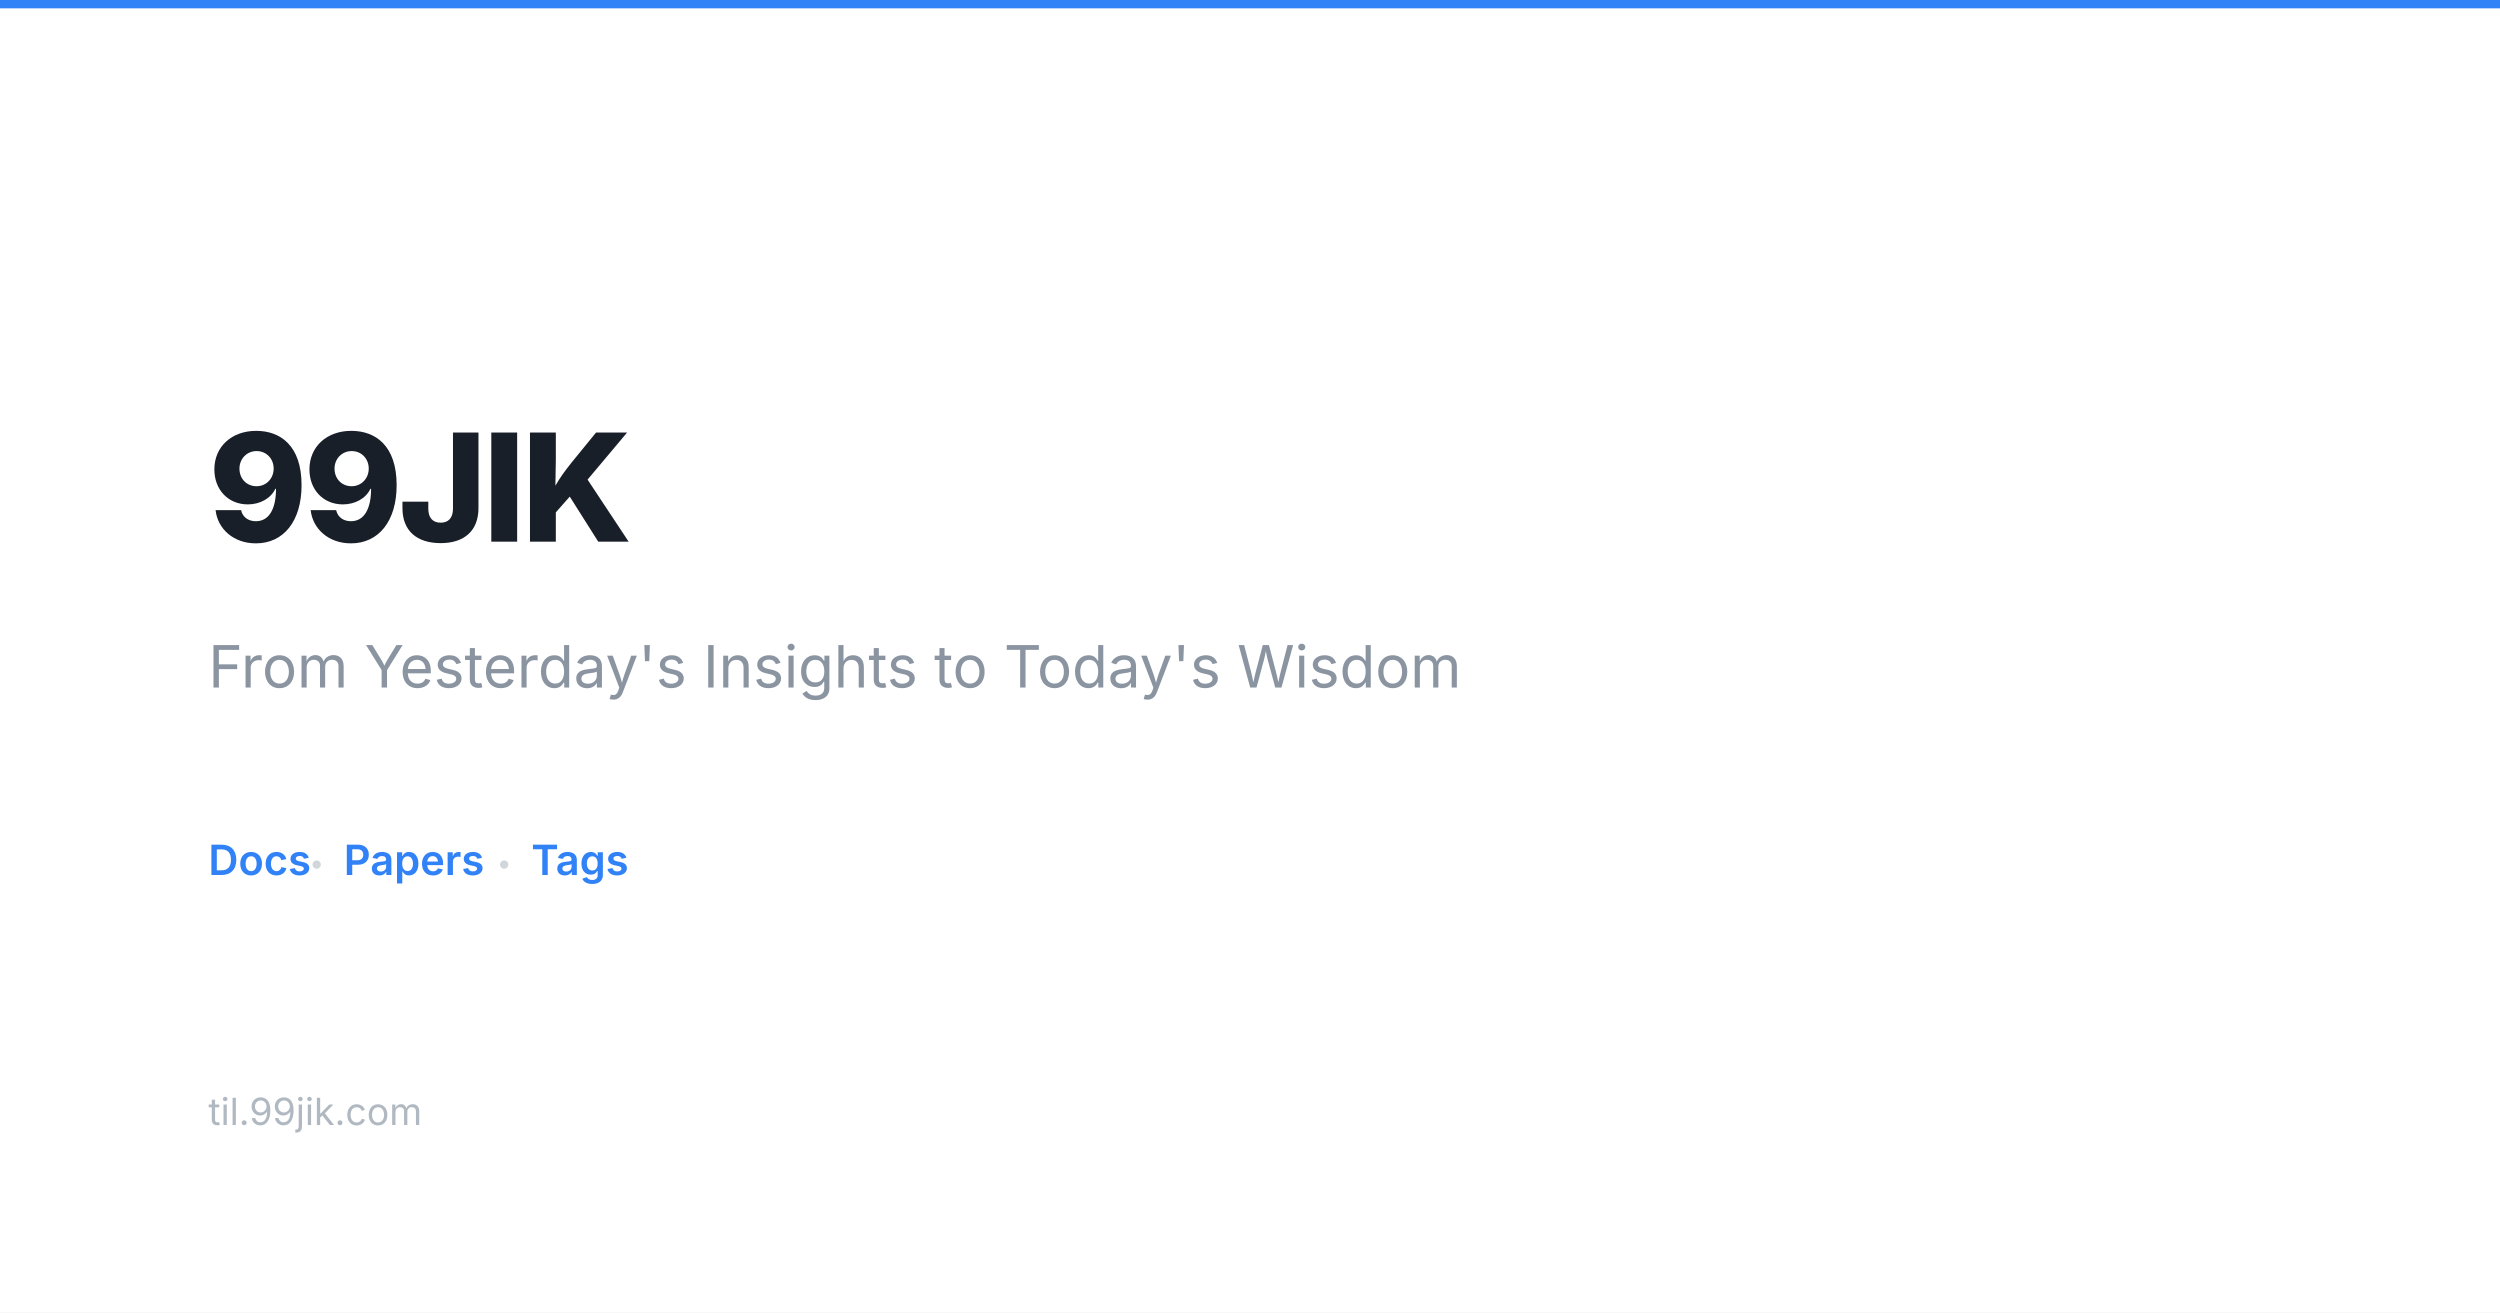
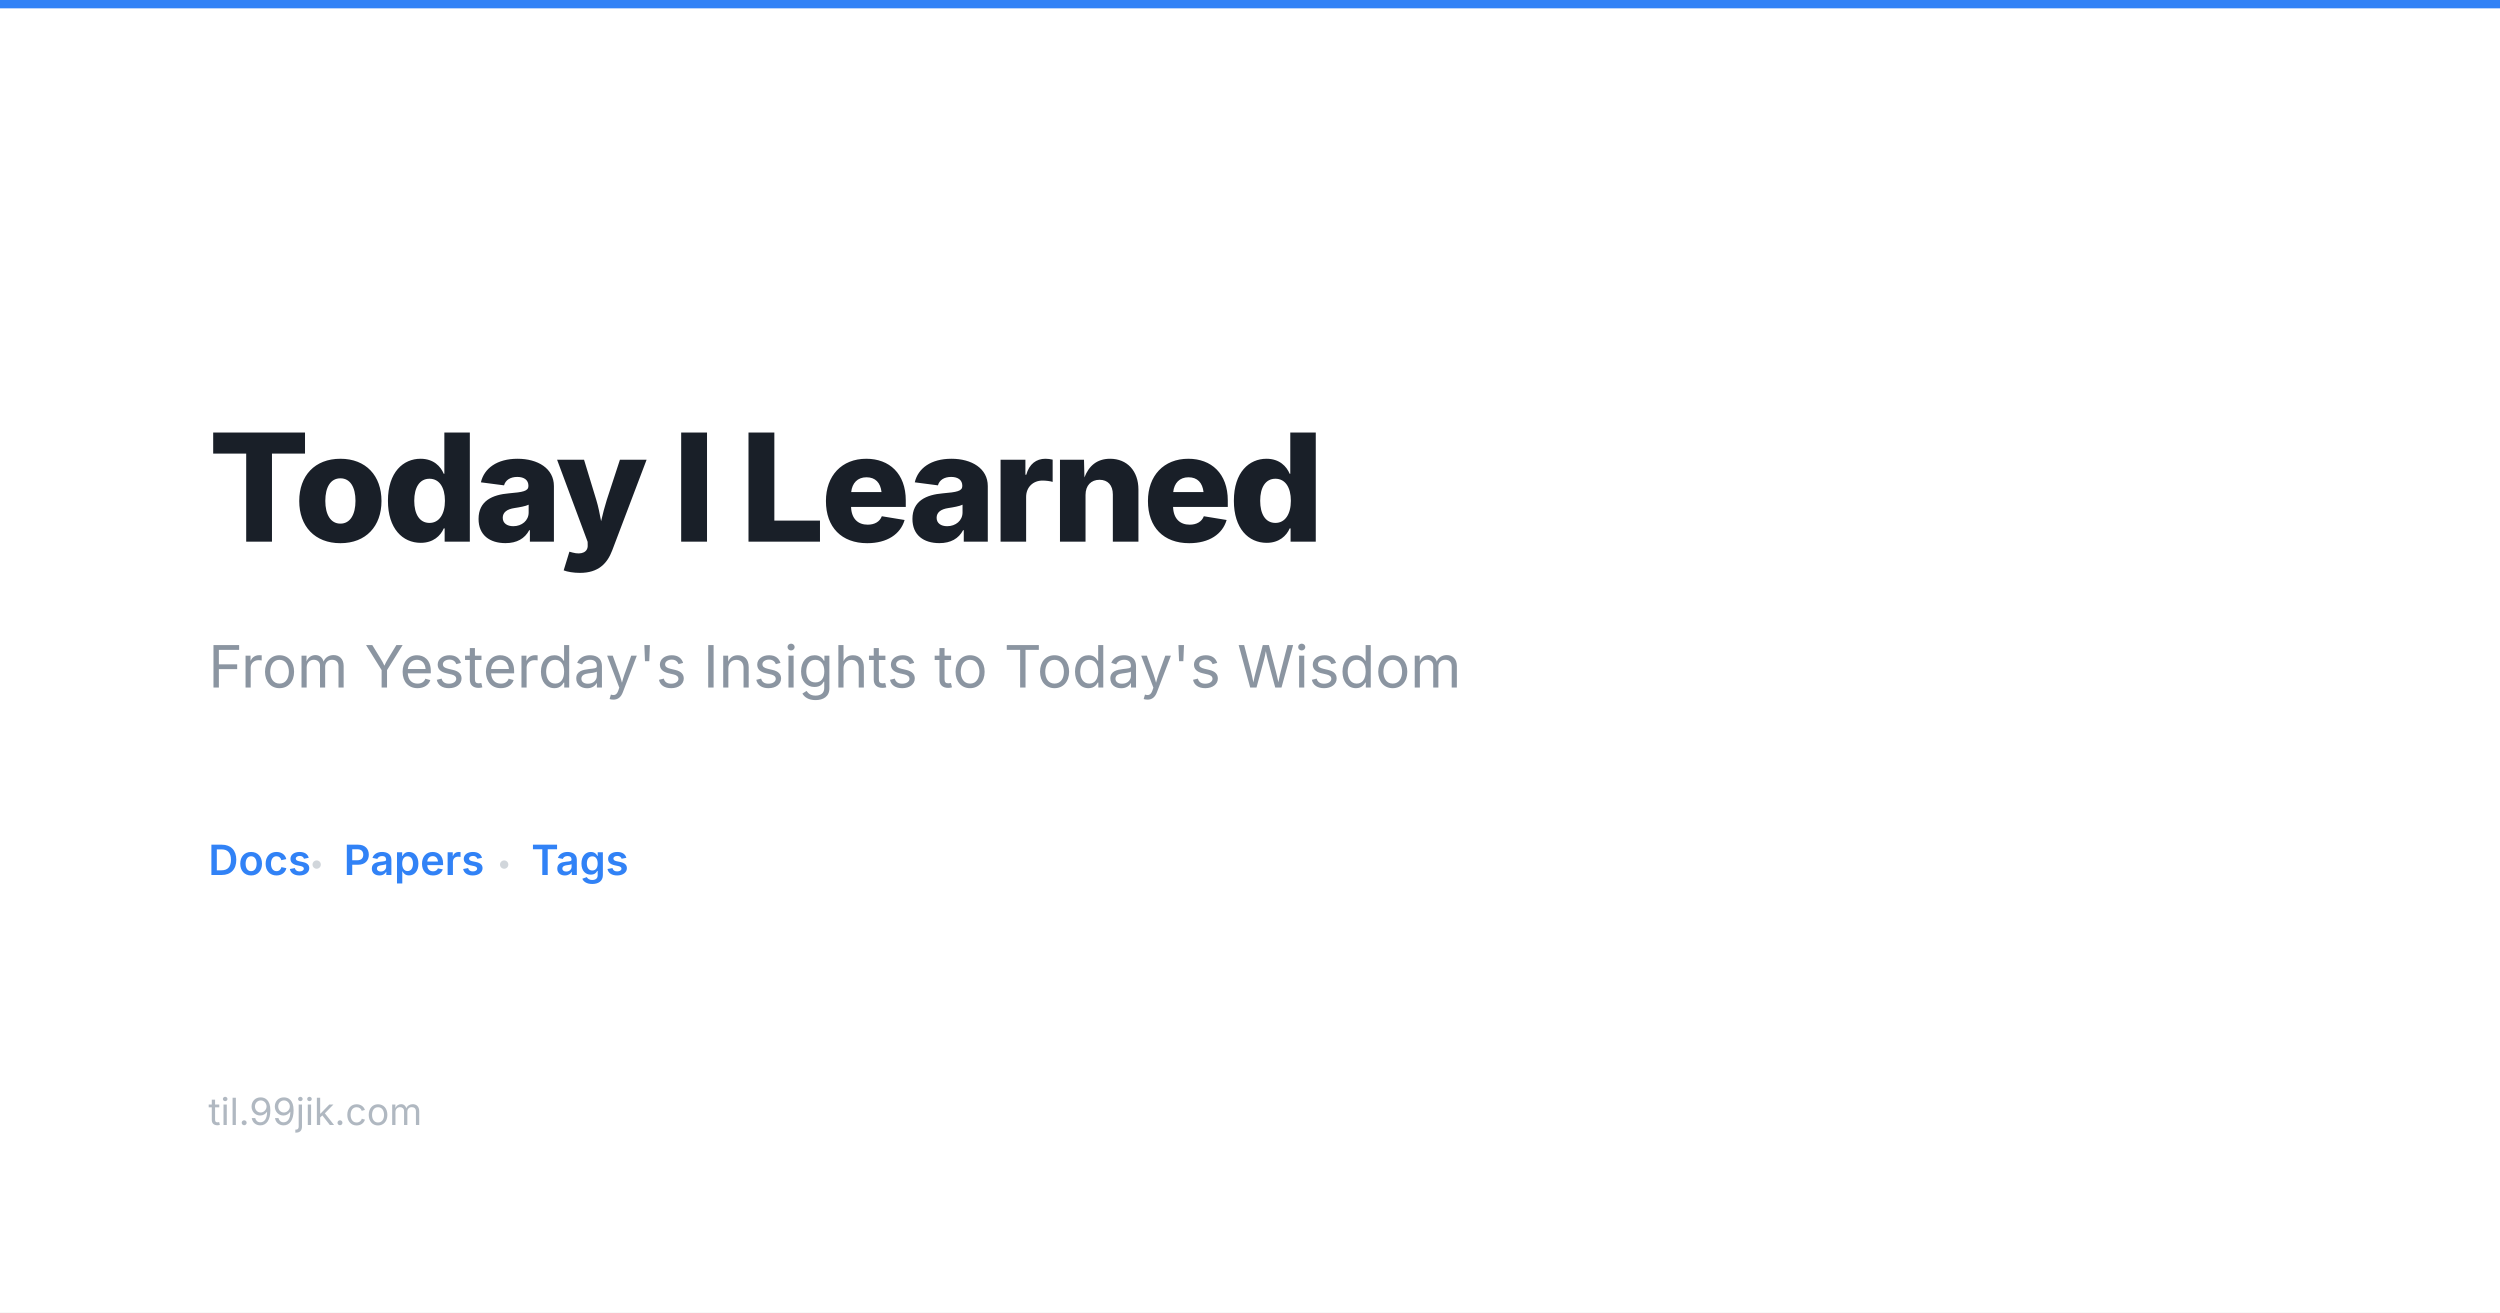
<svg xmlns="http://www.w3.org/2000/svg" width="1200" height="630" viewBox="0 0 1200 630">
  <rect width="1200" height="630" fill="#ffffff" />
  <rect x="0" y="0" width="1200" height="4" fill="#3182f6" />
-   <text x="100" y="260" font-family="system-ui, -apple-system, sans-serif" font-size="72" font-weight="800" fill="#191f28" letter-spacing="-2">99JIK</text>
+   <text x="100" y="260" font-family="system-ui, -apple-system, sans-serif" font-size="72" font-weight="800" fill="#191f28" letter-spacing="-2">Today I Learned</text>
  <text x="100" y="330" font-family="system-ui, -apple-system, sans-serif" font-size="28" font-weight="400" fill="#8b95a1">From Yesterday's Insights to Today's Wisdom</text>
  <text x="100" y="420" font-family="system-ui, -apple-system, sans-serif" font-size="20" font-weight="600" fill="#3182f6">Docs</text>
  <circle cx="152" cy="415" r="2" fill="#d1d6db" />
  <text x="165" y="420" font-family="system-ui, -apple-system, sans-serif" font-size="20" font-weight="600" fill="#3182f6">Papers</text>
  <circle cx="242" cy="415" r="2" fill="#d1d6db" />
  <text x="255" y="420" font-family="system-ui, -apple-system, sans-serif" font-size="20" font-weight="600" fill="#3182f6">Tags</text>
  <text x="100" y="540" font-family="system-ui, -apple-system, sans-serif" font-size="18" font-weight="400" fill="#b0b8c1">til.99jik.com</text>
</svg>
